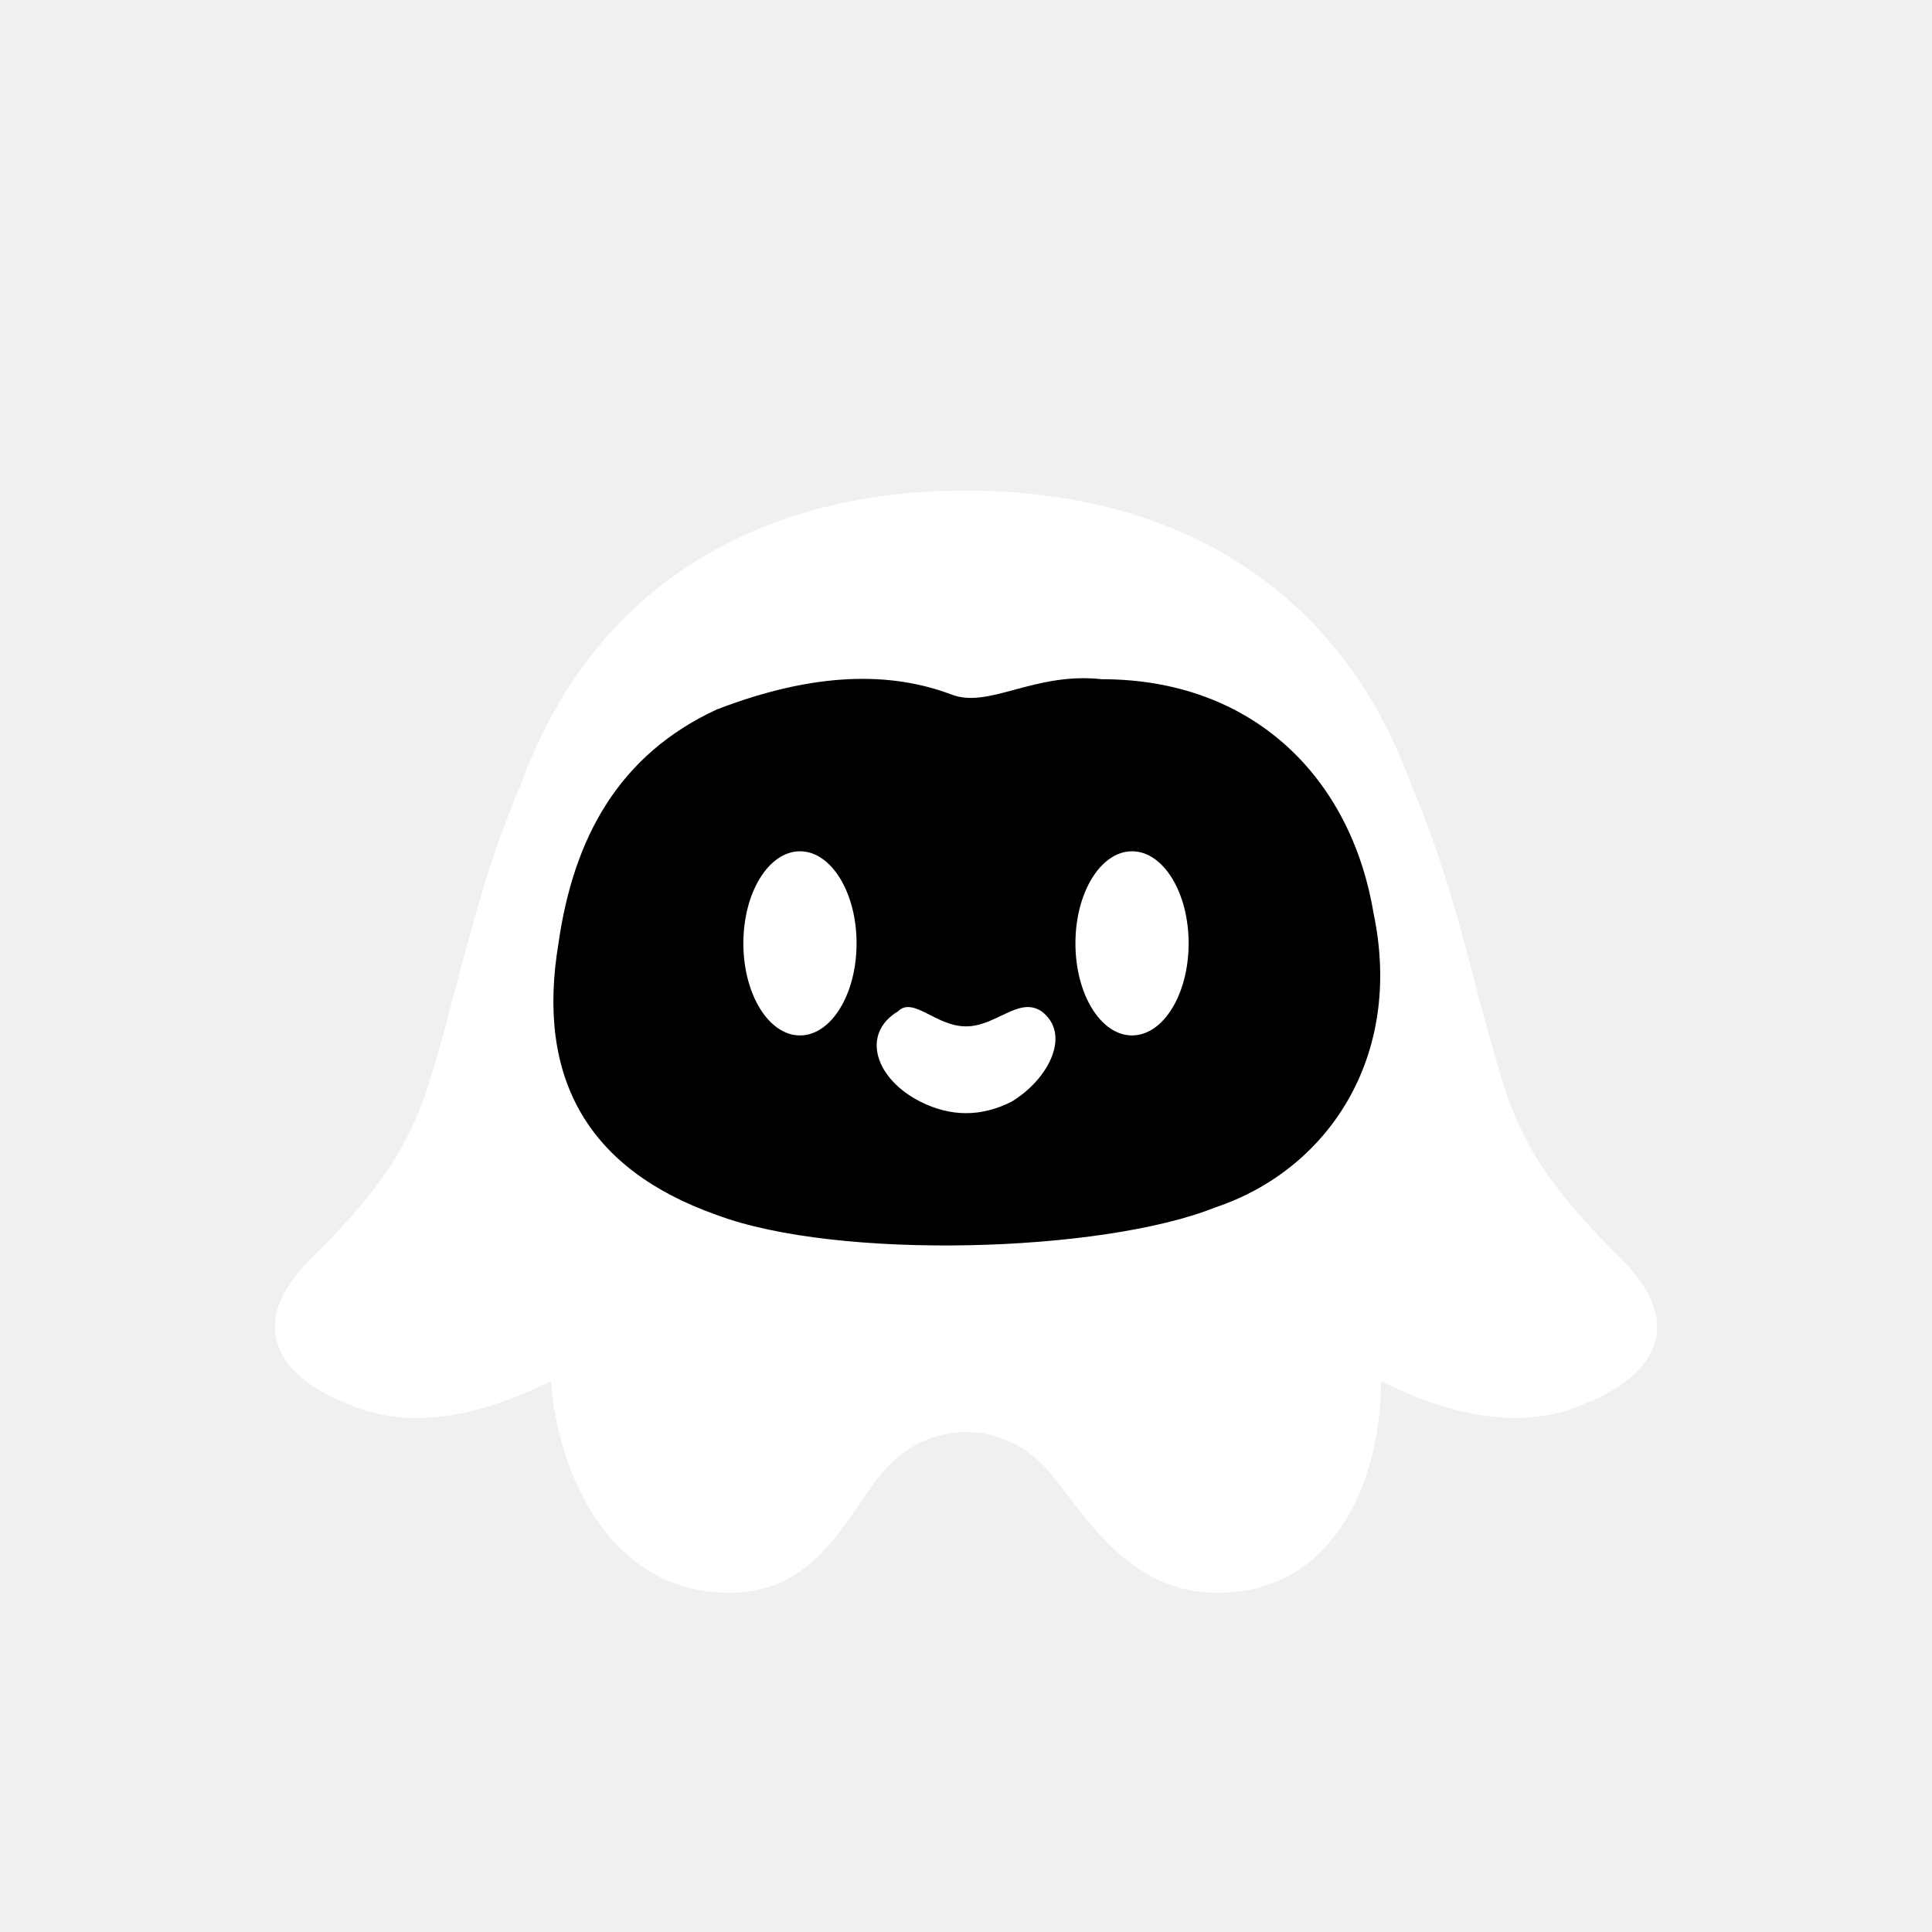
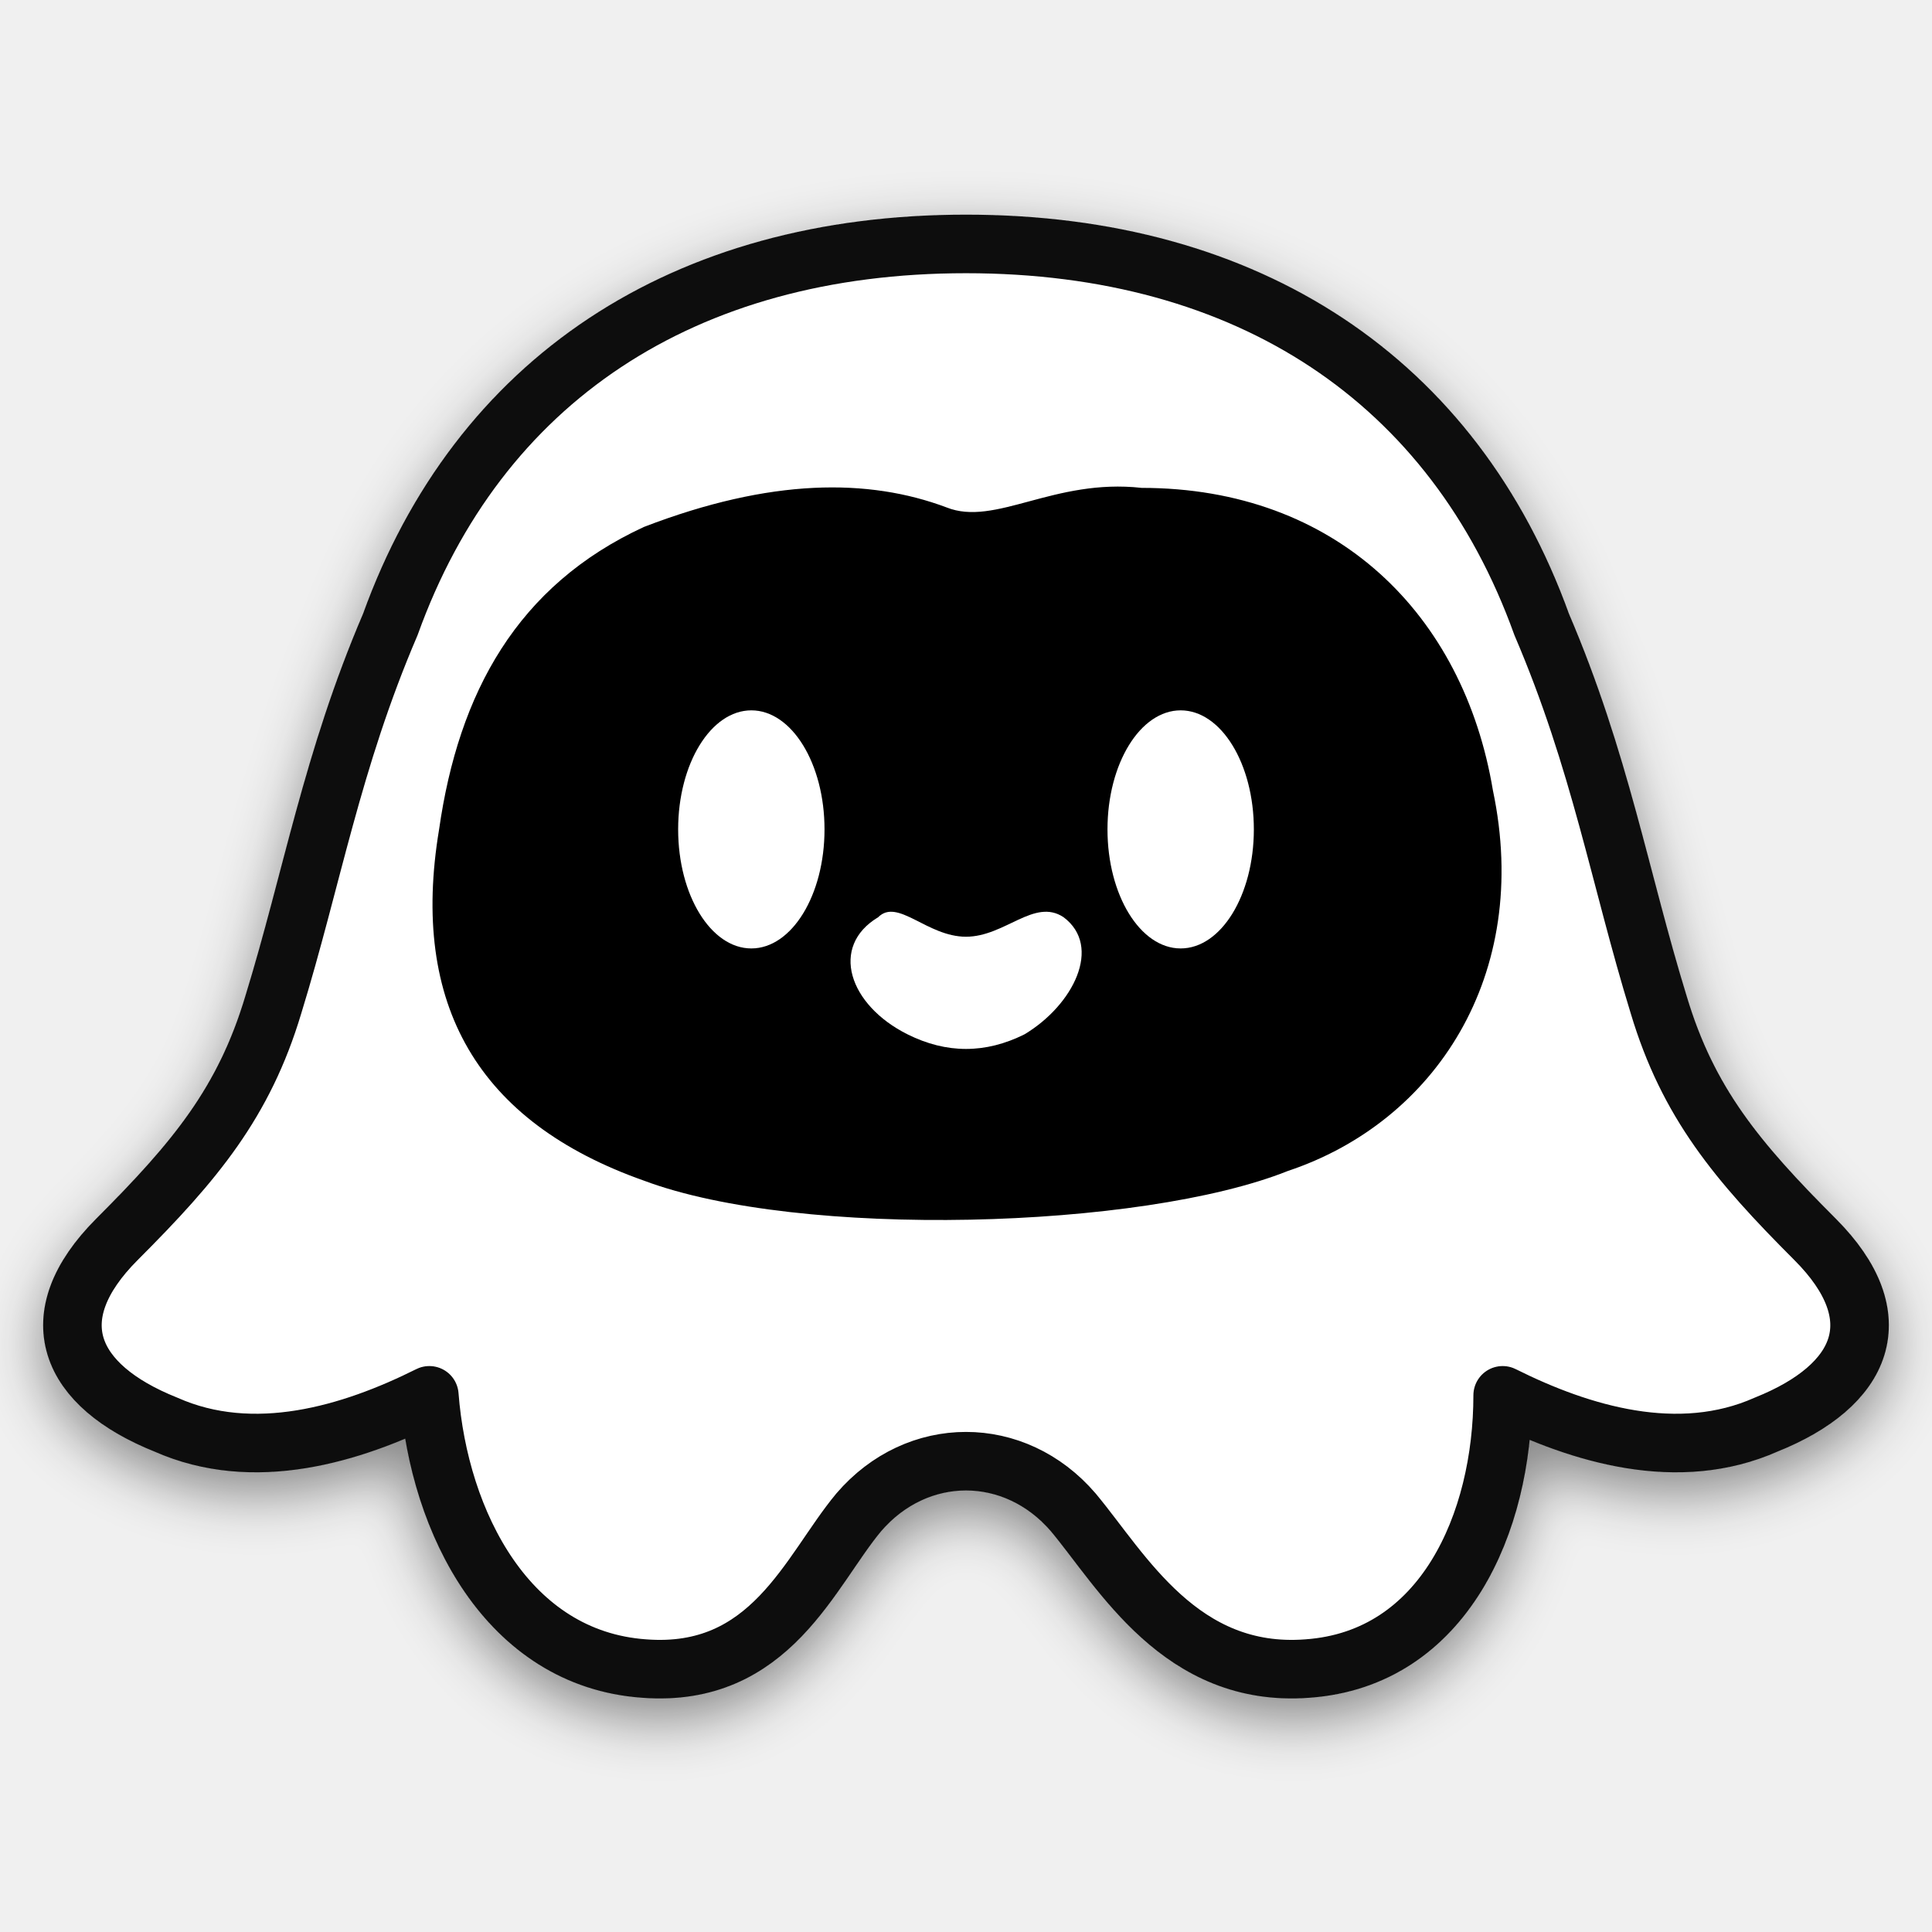
- <svg xmlns="http://www.w3.org/2000/svg" width="1024" height="1024" viewBox="0 0 256 256">
-   <path d="M 128 65 C 99 65, 78 79, 69 104 C 63 118, 61 130, 57 143 C 54 153, 49 159, 41 167 C 33 175, 36 182, 46 186 C 55 190, 65 187, 73 183 C 74 196, 81 210, 95 211 C 108 212, 112 201, 117 195 C 123 188, 133 188, 139 195 C 144 201, 150 212, 163 211 C 177 210, 183 196, 183 183 C 191 187, 201 190, 210 186 C 220 182, 223 175, 215 167 C 207 159, 202 153, 199 143 C 195 130, 193 118, 187 104 C 178 79, 157 65, 128 65 Z" fill="white" />
-   <path d="M 95 94 C 108 89, 118 89, 126 92 C 131 94, 137 89, 146 90 C 166 90, 179 103, 182 121 C 186 140, 176 155, 161 160 C 146 166, 111 167, 95 161 C 78 155, 71 143, 74 125 C 76 111, 82 100, 95 94 Z" fill="black" />
-   <ellipse cx="106" cy="125" rx="7.5" ry="12.2" fill="white" />
-   <ellipse cx="150" cy="125" rx="7.5" ry="12.2" fill="white" />
-   <path d="M 119 134 C 121 132, 124 136, 128 136 C 132 136, 135 132, 138 134 C 142 137, 139 143, 134 146 C 130 148, 126 148, 122 146 C 116 143, 114 137, 119 134 Z" fill="white" />
+ <svg xmlns="http://www.w3.org/2000/svg" width="512" height="512" viewBox="29 40 198 198">
+   <defs>
+     <filter id="tab-shadow" x="-20%" y="-20%" width="140%" height="140%">
+       <feDropShadow dx="0" dy="2" stdDeviation="3" flood-color="#000000" flood-opacity="0.45" />
+     </filter>
+   </defs>
+   <style>
+     .mascot-body {
+       fill: #ffffff;
+       stroke: #0a0a0a;
+       stroke-width: 6;
+       stroke-linejoin: round;
+       stroke-linecap: round;
+     }
+     .mascot-visor {
+       fill: #000000;
+     }
+     .mascot-face {
+       fill: #ffffff;
+     }
+     @media (prefers-color-scheme: light) {
+       .mascot-body {
+         fill: #ffffff;
+         stroke: #000000;
+         stroke-width: 7;
+       }
+     }
+   </style>
+   <g filter="url(#tab-shadow)">
+     <path class="mascot-body" d="M 128 65       C 99 65, 78 79, 69 104       C 63 118, 61 130, 57 143       C 54 153, 49 159, 41 167       C 33 175, 36 182, 46 186       C 55 190, 65 187, 73 183       C 74 196, 81 210, 95 211       C 108 212, 112 201, 117 195       C 123 188, 133 188, 139 195       C 144 201, 150 212, 163 211       C 177 210, 183 196, 183 183       C 191 187, 201 190, 210 186       C 220 182, 223 175, 215 167       C 207 159, 202 153, 199 143       C 195 130, 193 118, 187 104       C 178 79, 157 65, 128 65 Z" />
+     <path class="mascot-visor" d="M 95 94       C 108 89, 118 89, 126 92       C 131 94, 137 89, 146 90       C 166 90, 179 103, 182 121       C 186 140, 176 155, 161 160       C 146 166, 111 167, 95 161       C 78 155, 71 143, 74 125       C 76 111, 82 100, 95 94 Z" />
+     <ellipse class="mascot-face" cx="106" cy="125" rx="7.5" ry="12.2" />
+     <ellipse class="mascot-face" cx="150" cy="125" rx="7.5" ry="12.2" />
+     <path class="mascot-face" d="M 119 134       C 121 132, 124 136, 128 136       C 132 136, 135 132, 138 134       C 142 137, 139 143, 134 146       C 130 148, 126 148, 122 146       C 116 143, 114 137, 119 134 Z" />
+   </g>
</svg>
